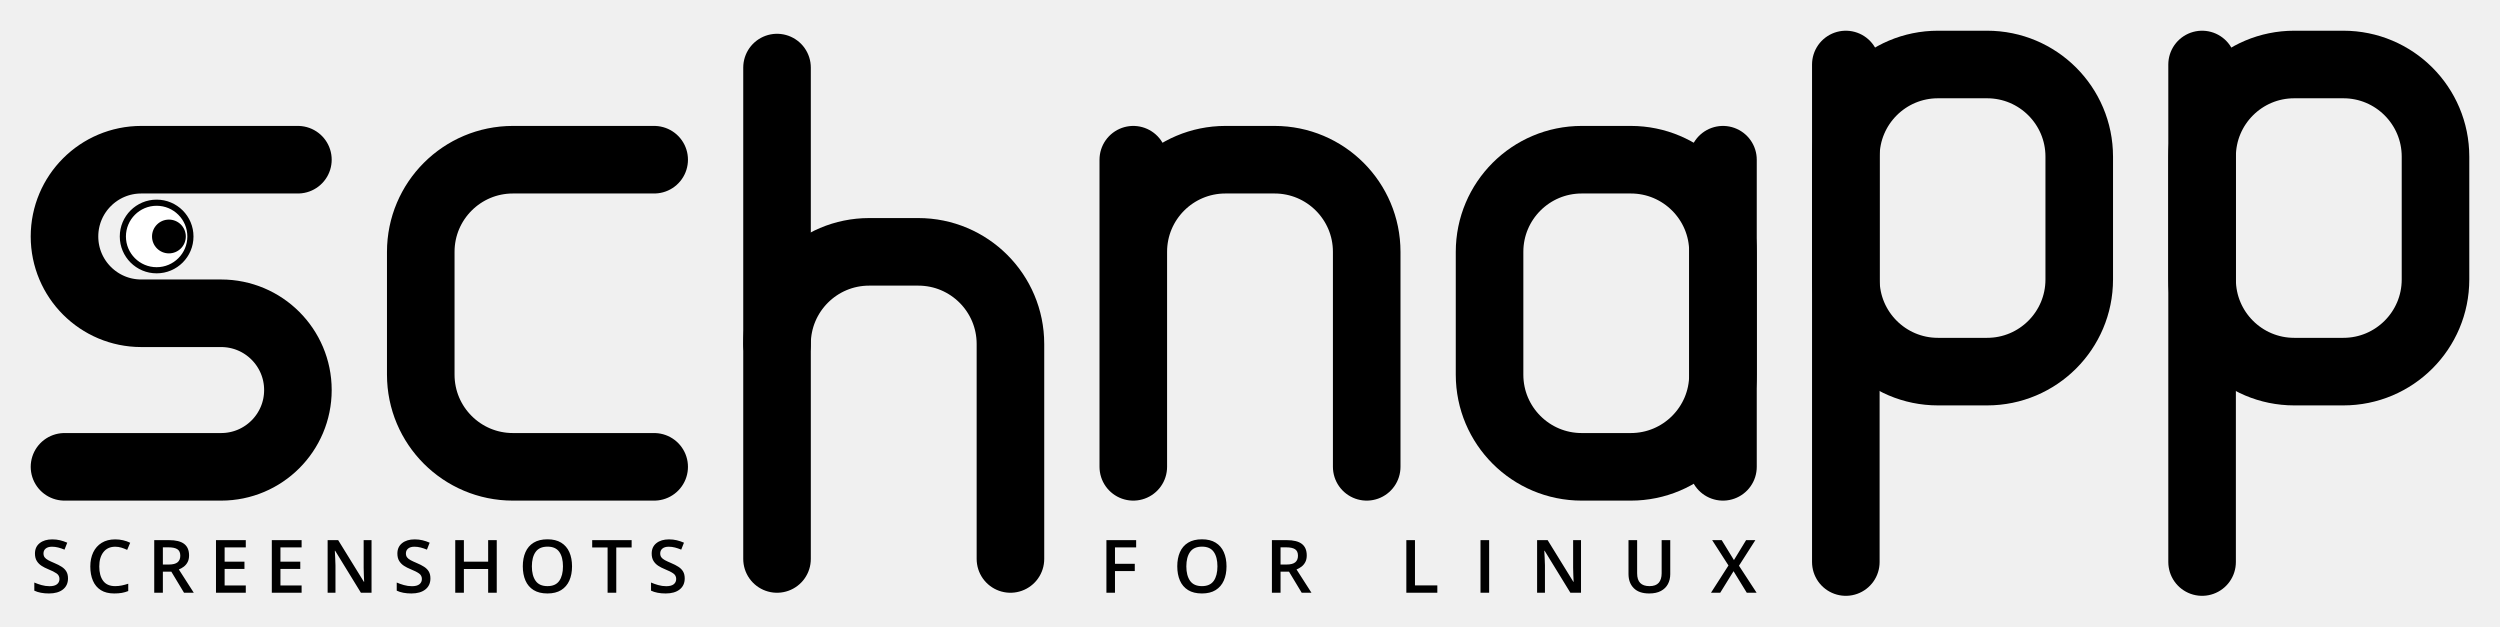
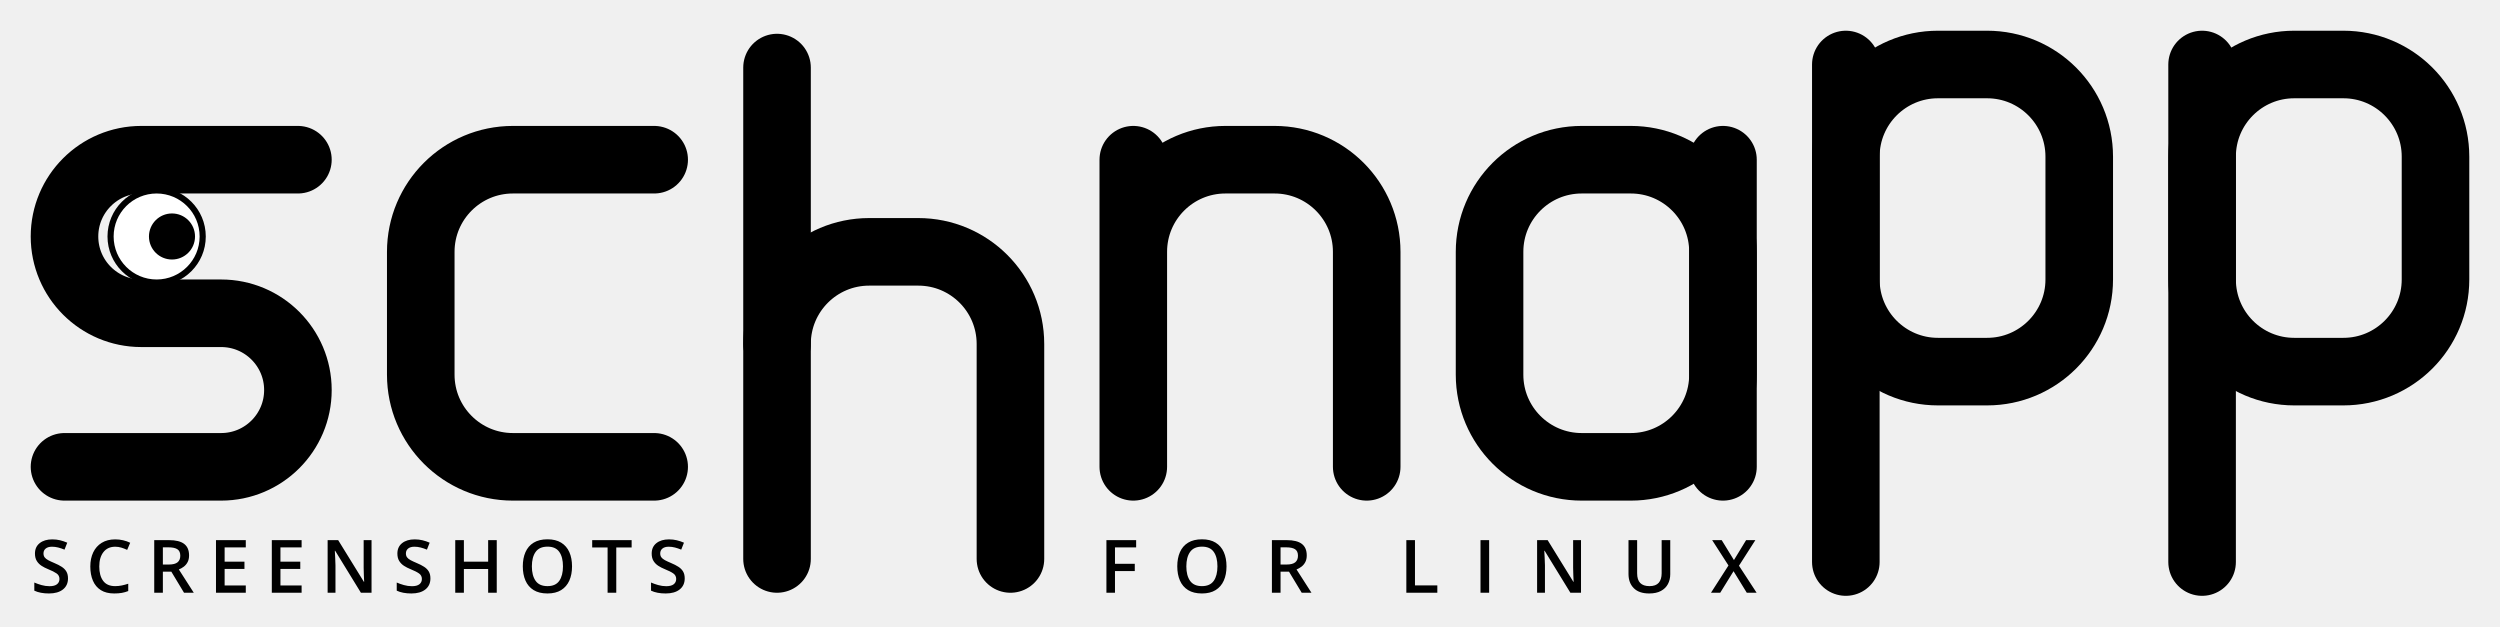
<svg xmlns="http://www.w3.org/2000/svg" viewBox="19 48 814 204">
  <path d="M116,100 H65 A25,25 0 0 0 65,150 H91 A25,25 0 0 1 91,200 H40" fill="none" stroke="#000000" stroke-width="22" stroke-linecap="round" stroke-linejoin="round" />
-   <circle cx="70" cy="125" r="11" fill="#FFFFFF" stroke="#000000" stroke-width="2" />
-   <circle cx="74.0" cy="125" r="5.5" fill="#000000" />
+   <circle cx="70" cy="125" r="15" fill="#FFFFFF" stroke="#000000" stroke-width="2" />
+   <circle cx="75.0" cy="125" r="7.5" fill="#000000" />
  <path d="M232,100 H186 A30,30 0 0 0 156,130 V170 A30,30 0 0 0 186,200 H232" fill="none" stroke="#000000" stroke-width="22" stroke-linecap="round" stroke-linejoin="round" />
  <g transform="translate(0,30)">
    <path d="M272,40 V200" fill="none" stroke="#000000" stroke-width="22" stroke-linecap="round" stroke-linejoin="round" />
    <path d="M272,130 A30,30 0 0 1 302,100 H318 A30,30 0 0 1 348,130 V200" fill="none" stroke="#000000" stroke-width="22" stroke-linecap="round" stroke-linejoin="round" />
  </g>
  <path d="M388,200 V100 M388,130 A30,30 0 0 1 418,100 H434 A30,30 0 0 1 464,130 V200" fill="none" stroke="#000000" stroke-width="22" stroke-linecap="round" stroke-linejoin="round" />
  <path d="M534,100 H550 A30,30 0 0 1 580,130 V170 A30,30 0 0 1 550,200 H534 A30,30 0 0 1 504,170 V130 A30,30 0 0 1 534,100 Z" fill="none" stroke="#000000" stroke-width="22" stroke-linecap="round" stroke-linejoin="round" />
  <path d="M580,100 V200" fill="none" stroke="#000000" stroke-width="22" stroke-linecap="round" stroke-linejoin="round" />
  <g transform="translate(0,-31)">
    <path d="M650,100 H666 A30,30 0 0 1 696,130 V170 A30,30 0 0 1 666,200 H650 A30,30 0 0 1 620,170 V130 A30,30 0 0 1 650,100 Z" fill="none" stroke="#000000" stroke-width="22" stroke-linecap="round" stroke-linejoin="round" />
    <path d="M620,100 V262" fill="none" stroke="#000000" stroke-width="22" stroke-linecap="round" stroke-linejoin="round" />
  </g>
  <g transform="translate(0,-31)">
    <path d="M766,100 H782 A30,30 0 0 1 812,130 V170 A30,30 0 0 1 782,200 H766 A30,30 0 0 1 736,170 V130 A30,30 0 0 1 766,100 Z" fill="none" stroke="#000000" stroke-width="22" stroke-linecap="round" stroke-linejoin="round" />
    <path d="M736,100 V262" fill="none" stroke="#000000" stroke-width="22" stroke-linecap="round" stroke-linejoin="round" />
  </g>
  <path d="M41.141 236.336Q41.141 238.633 39.488 239.934Q37.836 241.234 34.953 241.234Q32.094 241.234 30.172 240.32V237.672Q31.215 238.129 32.504 238.498Q33.793 238.867 35.129 238.867Q36.758 238.867 37.561 238.229Q38.363 237.59 38.363 236.512Q38.363 235.375 37.438 234.719Q36.512 234.062 34.648 233.312Q33.523 232.867 32.551 232.24Q31.578 231.613 30.98 230.652Q30.383 229.691 30.383 228.238Q30.383 226.07 31.924 224.846Q33.465 223.621 36.02 223.621Q37.367 223.621 38.557 223.908Q39.746 224.195 40.895 224.699L40.004 226.961Q38.949 226.527 37.959 226.27Q36.969 226.012 35.938 226.012Q34.602 226.012 33.881 226.609Q33.16 227.207 33.16 228.191Q33.16 228.953 33.529 229.457Q33.898 229.961 34.678 230.383Q35.457 230.805 36.688 231.32Q38.094 231.906 39.09 232.551Q40.086 233.195 40.613 234.092Q41.141 234.988 41.141 236.336Z M56.527 226.012Q54.066 226.012 52.695 227.746Q51.323 229.48 51.323 232.445Q51.323 235.434 52.595 237.139Q53.866 238.844 56.503 238.844Q57.593 238.844 58.624 238.633Q59.655 238.422 60.757 238.059V240.449Q59.714 240.859 58.648 241.047Q57.581 241.234 56.187 241.234Q53.55 241.234 51.827 240.145Q50.105 239.055 49.255 237.074Q48.405 235.094 48.405 232.434Q48.405 229.844 49.349 227.857Q50.292 225.871 52.109 224.746Q53.925 223.621 56.538 223.621Q57.827 223.621 59.075 223.908Q60.323 224.195 61.39 224.723L60.405 227.043Q59.515 226.621 58.536 226.316Q57.558 226.012 56.527 226.012Z M74.034 223.867Q77.362 223.867 78.961 225.092Q80.561 226.316 80.561 228.848Q80.561 230.113 80.092 231.01Q79.623 231.906 78.862 232.492Q78.1 233.078 77.233 233.418L82.096 241.0H78.92L74.784 234.133H72.03V241.0H69.217V223.867ZM73.846 226.211H72.03V231.812H73.975Q75.92 231.812 76.811 231.086Q77.702 230.359 77.702 228.941Q77.702 227.453 76.758 226.832Q75.815 226.211 73.846 226.211Z M99.029 241.0H89.326V223.867H99.029V226.234H92.138V230.887H98.595V233.242H92.138V238.621H99.029Z M117.204 241.0H107.501V223.867H117.204V226.234H110.313V230.887H116.77V233.242H110.313V238.621H117.204Z M139.973 241.0H136.516L128.125 227.324H128.02Q128.078 228.367 128.137 229.58Q128.195 230.793 128.23 232.047V241.0H125.676V223.867H129.109L137.488 237.449H137.57Q137.523 236.559 137.471 235.299Q137.418 234.039 137.406 232.879V223.867H139.973Z M159.144 236.336Q159.144 238.633 157.491 239.934Q155.839 241.234 152.956 241.234Q150.097 241.234 148.175 240.32V237.672Q149.218 238.129 150.507 238.498Q151.796 238.867 153.132 238.867Q154.761 238.867 155.564 238.229Q156.366 237.59 156.366 236.512Q156.366 235.375 155.441 234.719Q154.515 234.062 152.652 233.312Q151.527 232.867 150.554 232.24Q149.581 231.613 148.984 230.652Q148.386 229.691 148.386 228.238Q148.386 226.07 149.927 224.846Q151.468 223.621 154.023 223.621Q155.37 223.621 156.56 223.908Q157.749 224.195 158.898 224.699L158.007 226.961Q156.952 226.527 155.962 226.27Q154.972 226.012 153.941 226.012Q152.605 226.012 151.884 226.609Q151.163 227.207 151.163 228.191Q151.163 228.953 151.532 229.457Q151.902 229.961 152.681 230.383Q153.46 230.805 154.691 231.32Q156.097 231.906 157.093 232.551Q158.089 233.195 158.616 234.092Q159.144 234.988 159.144 236.336Z M180.741 241.0H177.94V233.266H170.041V241.0H167.229V223.867H170.041V230.875H177.94V223.867H180.741Z M205.255 232.41Q205.255 235.059 204.371 237.045Q203.486 239.031 201.711 240.133Q199.935 241.234 197.252 241.234Q194.521 241.234 192.74 240.127Q190.959 239.02 190.091 237.027Q189.224 235.035 189.224 232.387Q189.224 229.75 190.097 227.77Q190.97 225.789 192.757 224.693Q194.545 223.598 197.275 223.598Q199.935 223.598 201.711 224.688Q203.486 225.777 204.371 227.758Q205.255 229.738 205.255 232.41ZM192.177 232.41Q192.177 235.398 193.396 237.121Q194.615 238.844 197.252 238.844Q199.9 238.844 201.101 237.121Q202.302 235.398 202.302 232.41Q202.302 229.398 201.101 227.693Q199.9 225.988 197.275 225.988Q194.627 225.988 193.402 227.705Q192.177 229.422 192.177 232.41Z M219.657 241.0H216.833V226.258H211.817V223.867H224.661V226.258H219.657Z M241.945 236.336Q241.945 238.633 240.293 239.934Q238.641 241.234 235.758 241.234Q232.898 241.234 230.977 240.32V237.672Q232.02 238.129 233.309 238.498Q234.598 238.867 235.934 238.867Q237.563 238.867 238.365 238.229Q239.168 237.59 239.168 236.512Q239.168 235.375 238.242 234.719Q237.316 234.062 235.453 233.312Q234.328 232.867 233.355 232.24Q232.383 231.613 231.785 230.652Q231.188 229.691 231.188 228.238Q231.188 226.07 232.729 224.846Q234.27 223.621 236.824 223.621Q238.172 223.621 239.361 223.908Q240.551 224.195 241.699 224.699L240.809 226.961Q239.754 226.527 238.764 226.27Q237.773 226.012 236.742 226.012Q235.406 226.012 234.686 226.609Q233.965 227.207 233.965 228.191Q233.965 228.953 234.334 229.457Q234.703 229.961 235.482 230.383Q236.262 230.805 237.492 231.32Q238.898 231.906 239.895 232.551Q240.891 233.195 241.418 234.092Q241.945 234.988 241.945 236.336Z" fill="#000000" />
  <path d="M382.039 241.0H379.25V223.867H388.93V226.234H382.039V231.578H388.484V233.934H382.039Z M418.35 232.41Q418.35 235.059 417.465 237.045Q416.581 239.031 414.805 240.133Q413.03 241.234 410.346 241.234Q407.616 241.234 405.834 240.127Q404.053 239.02 403.186 237.027Q402.319 235.035 402.319 232.387Q402.319 229.75 403.192 227.77Q404.065 225.789 405.852 224.693Q407.639 223.598 410.37 223.598Q413.03 223.598 414.805 224.688Q416.581 225.777 417.465 227.758Q418.35 229.738 418.35 232.41ZM405.272 232.41Q405.272 235.398 406.491 237.121Q407.709 238.844 410.346 238.844Q412.995 238.844 414.196 237.121Q415.397 235.398 415.397 232.41Q415.397 229.398 414.196 227.693Q412.995 225.988 410.37 225.988Q407.721 225.988 406.497 227.705Q405.272 229.422 405.272 232.41Z M437.95 223.867Q441.278 223.867 442.878 225.092Q444.478 226.316 444.478 228.848Q444.478 230.113 444.009 231.01Q443.54 231.906 442.778 232.492Q442.017 233.078 441.149 233.418L446.013 241.0H442.837L438.7 234.133H435.946V241.0H433.134V223.867ZM437.763 226.211H435.946V231.812H437.892Q439.837 231.812 440.728 231.086Q441.618 230.359 441.618 228.941Q441.618 227.453 440.675 226.832Q439.731 226.211 437.763 226.211Z M476.904 241.0V223.867H479.717V238.609H486.994V241.0Z M501.051 241.0V223.867H503.864V241.0Z M533.776 241.0H530.319L521.929 227.324H521.823Q521.882 228.367 521.94 229.58Q521.999 230.793 522.034 232.047V241.0H519.479V223.867H522.913L531.292 237.449H531.374Q531.327 236.559 531.274 235.299Q531.222 234.039 531.21 232.879V223.867H533.776Z M562.833 223.867V234.953Q562.833 236.746 562.078 238.17Q561.322 239.594 559.798 240.414Q558.275 241.234 555.966 241.234Q552.673 241.234 550.957 239.506Q549.24 237.777 549.24 234.906V223.867H552.052V234.66Q552.052 236.805 553.06 237.824Q554.068 238.844 556.072 238.844Q558.134 238.844 559.083 237.754Q560.033 236.664 560.033 234.648V223.867Z M590.953 241.0H587.754L583.441 233.98L579.105 241.0H576.094L581.789 232.117L576.48 223.867H579.586L583.57 230.359L587.531 223.867H590.543L585.211 232.199Z" fill="#000000" />
</svg>
